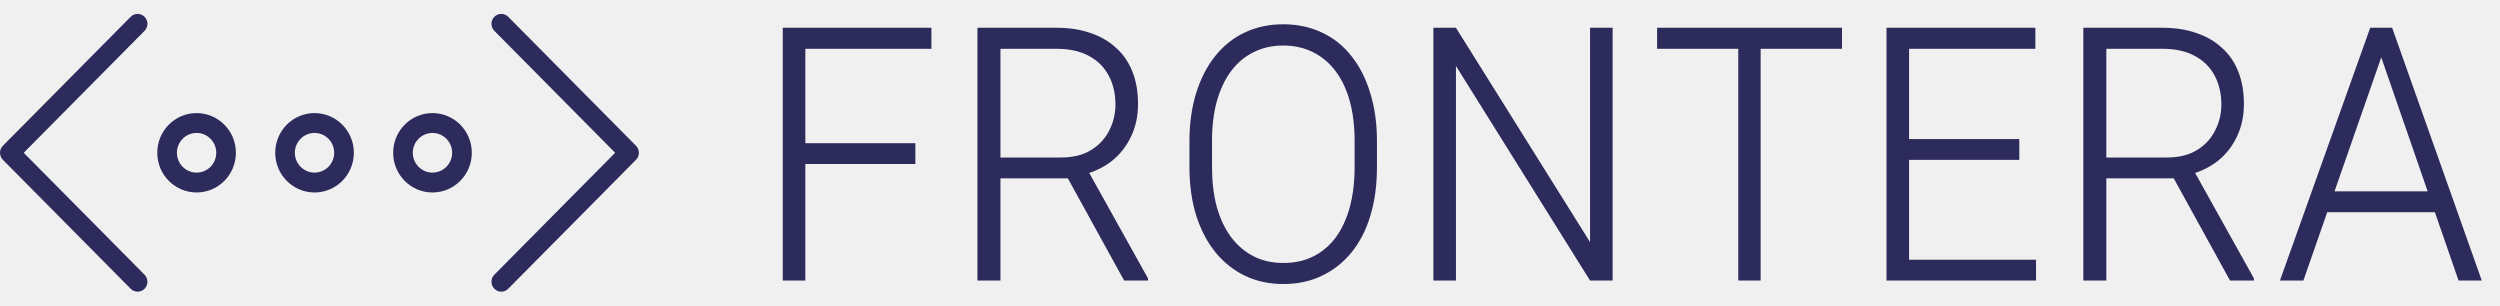
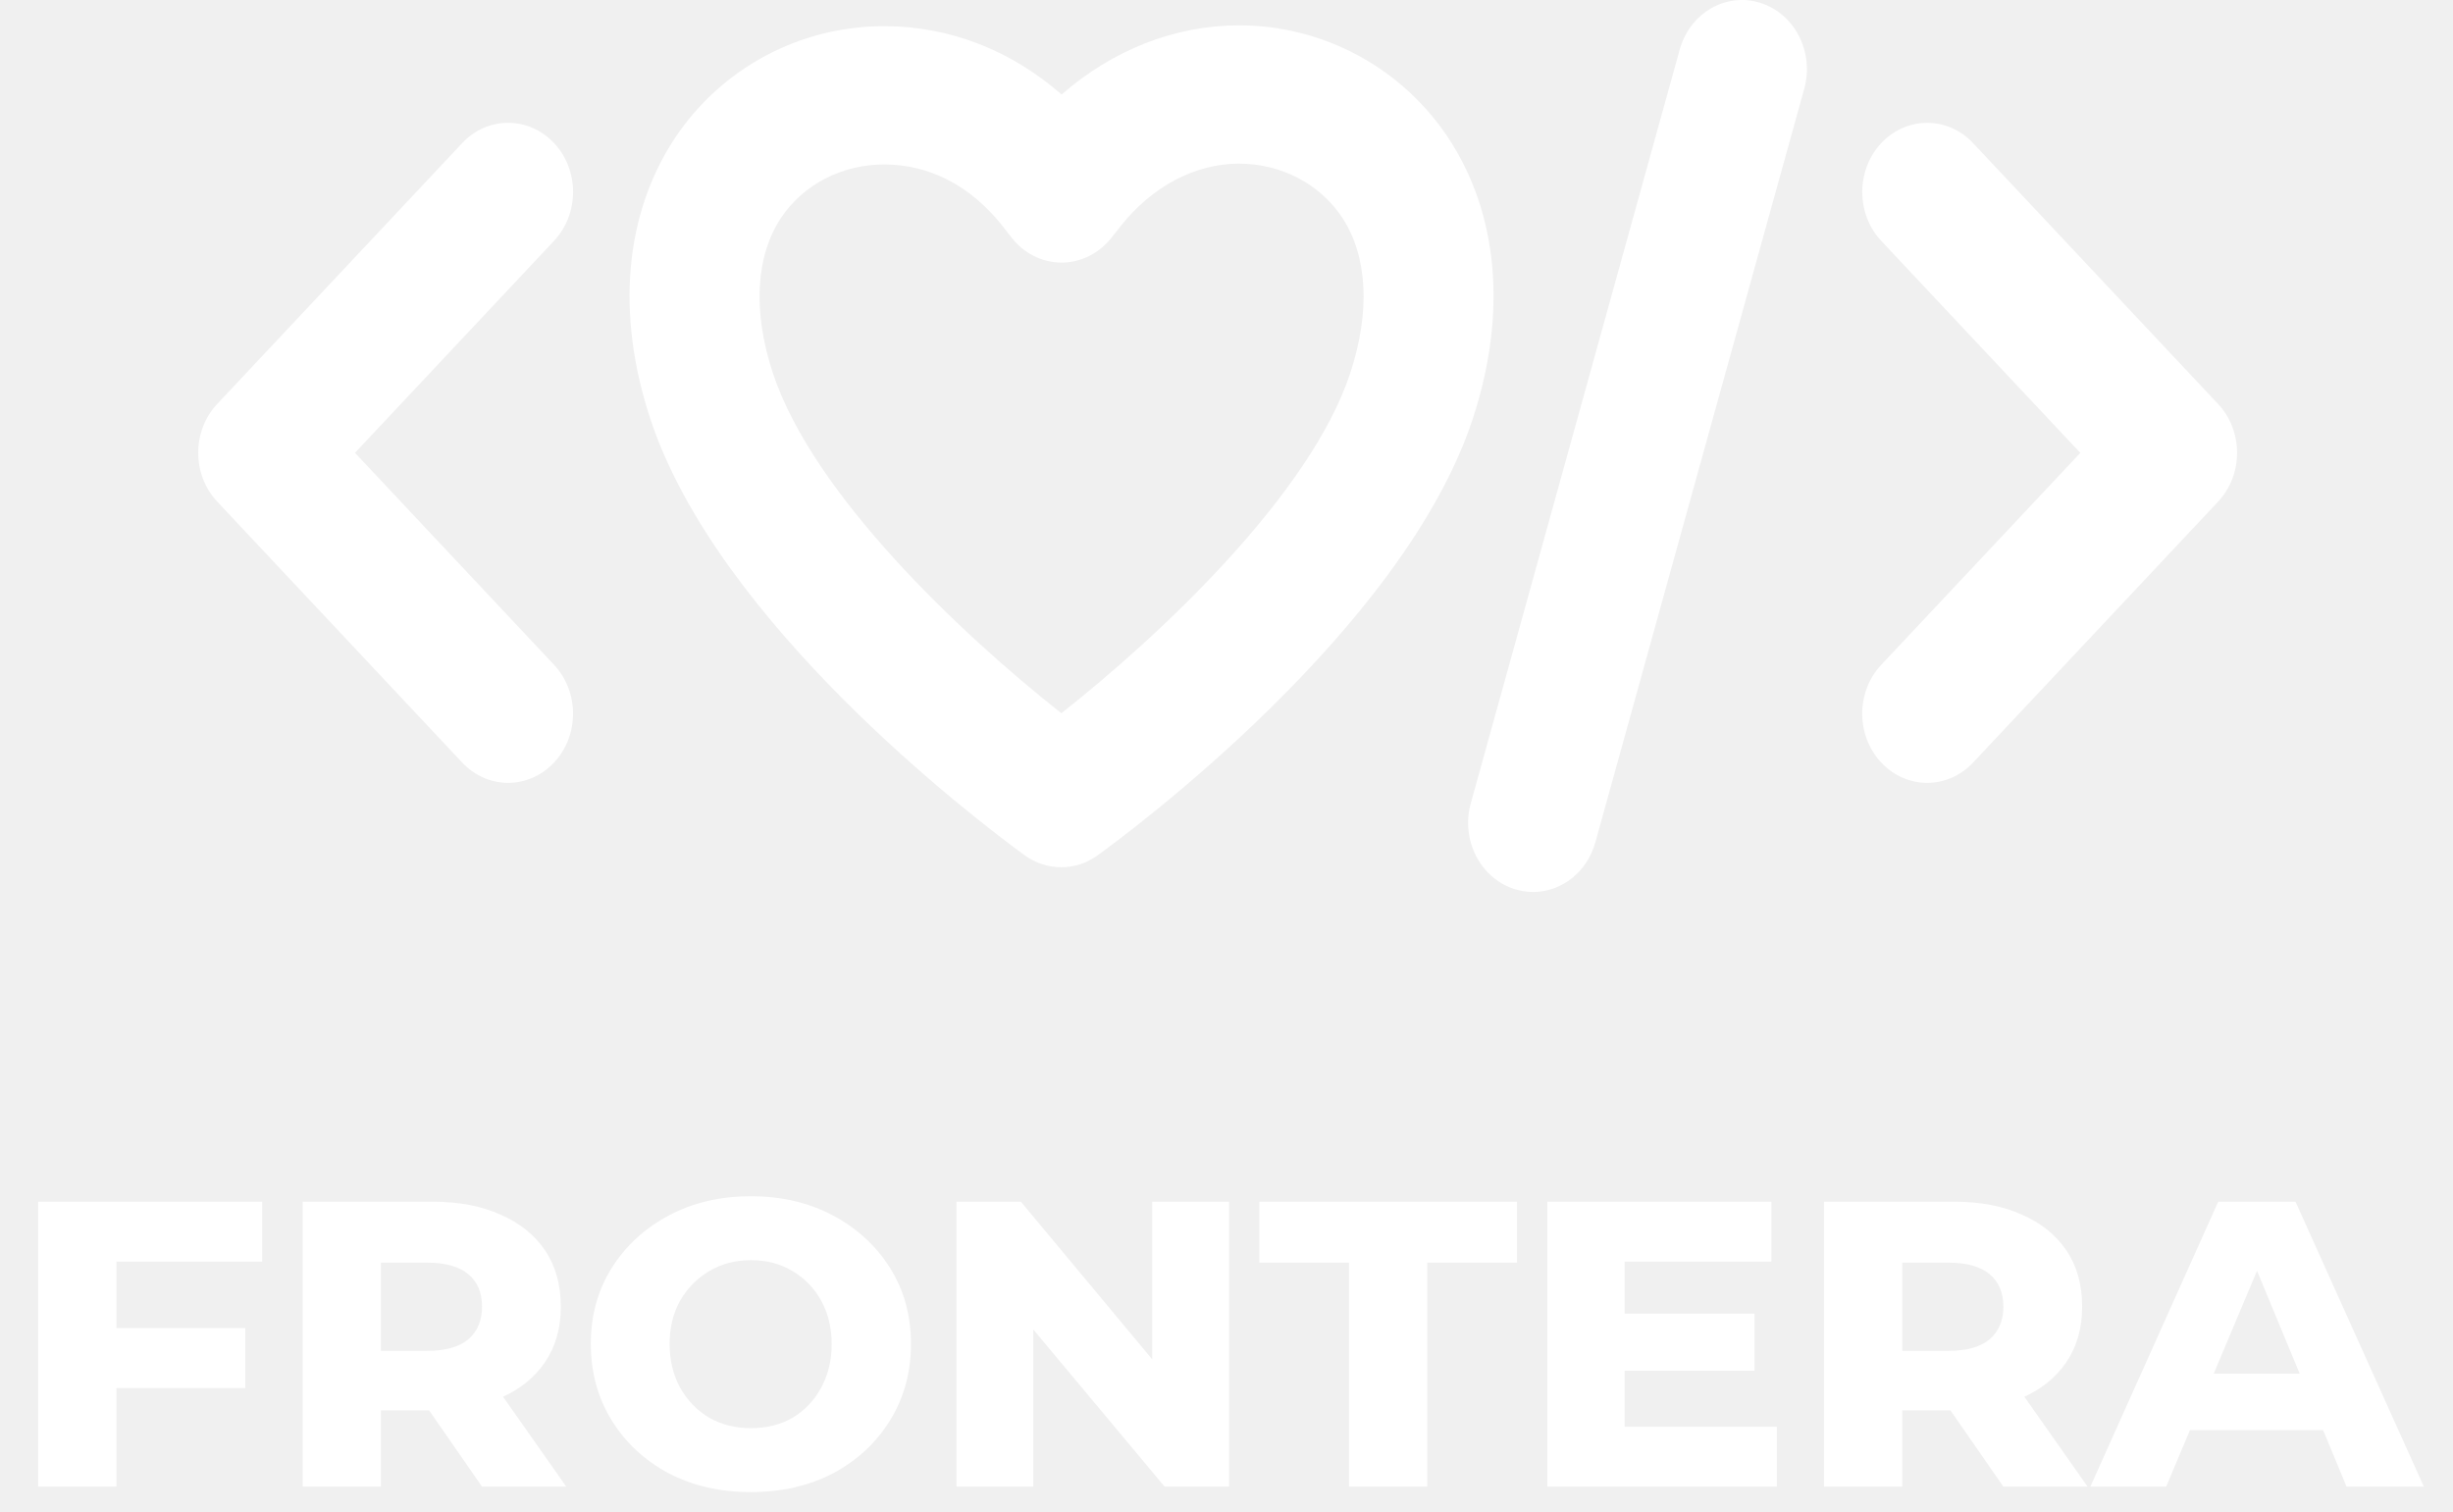
- <svg xmlns="http://www.w3.org/2000/svg" width="90" height="11" viewBox="0 0 90 11" fill="none">
-   <path d="M0.854 5.5L5.204 9.89C5.342 10.03 5.342 10.256 5.204 10.395C5.066 10.535 4.842 10.535 4.704 10.395L0.104 5.753C-0.035 5.613 -0.035 5.387 0.104 5.247L4.704 0.605C4.842 0.465 5.066 0.465 5.204 0.605C5.342 0.744 5.342 0.97 5.204 1.11L0.854 5.5ZM11.323 6.929C10.541 6.929 9.908 6.289 9.908 5.5C9.908 4.711 10.541 4.071 11.323 4.071C12.105 4.071 12.739 4.711 12.739 5.5C12.739 6.289 12.105 6.929 11.323 6.929ZM11.323 6.214C11.714 6.214 12.031 5.894 12.031 5.5C12.031 5.106 11.714 4.786 11.323 4.786C10.932 4.786 10.615 5.106 10.615 5.5C10.615 5.894 10.932 6.214 11.323 6.214ZM15.569 6.929C14.787 6.929 14.154 6.289 14.154 5.5C14.154 4.711 14.787 4.071 15.569 4.071C16.351 4.071 16.985 4.711 16.985 5.5C16.985 6.289 16.351 6.929 15.569 6.929ZM15.569 6.214C15.96 6.214 16.277 5.894 16.277 5.5C16.277 5.106 15.96 4.786 15.569 4.786C15.178 4.786 14.861 5.106 14.861 5.5C14.861 5.894 15.178 6.214 15.569 6.214ZM7.077 6.929C6.295 6.929 5.662 6.289 5.662 5.5C5.662 4.711 6.295 4.071 7.077 4.071C7.859 4.071 8.492 4.711 8.492 5.5C8.492 6.289 7.859 6.929 7.077 6.929ZM7.077 6.214C7.468 6.214 7.785 5.894 7.785 5.5C7.785 5.106 7.468 4.786 7.077 4.786C6.686 4.786 6.369 5.106 6.369 5.5C6.369 5.894 6.686 6.214 7.077 6.214ZM22.146 5.5L17.796 1.11C17.658 0.97 17.658 0.744 17.796 0.605C17.934 0.465 18.158 0.465 18.296 0.605L22.896 5.247C23.035 5.387 23.035 5.613 22.896 5.753L18.296 10.395C18.158 10.535 17.934 10.535 17.796 10.395C17.658 10.256 17.658 10.03 17.796 9.89L22.146 5.5Z" fill="#2D2B5C" />
-   <path d="M28.992 0.999V10.1H28.18V0.999H28.992ZM32.953 5.155V5.905H28.734V5.155H32.953ZM33.531 0.999V1.756H28.734V0.999H33.531ZM35.188 0.999H38.031C38.484 0.999 38.891 1.061 39.25 1.186C39.609 1.306 39.917 1.483 40.172 1.717C40.432 1.946 40.63 2.233 40.766 2.577C40.901 2.915 40.969 3.303 40.969 3.741C40.969 4.183 40.883 4.579 40.711 4.928C40.544 5.277 40.312 5.569 40.016 5.803C39.719 6.032 39.372 6.196 38.977 6.295L38.695 6.42H35.727L35.711 5.67H38.188C38.625 5.67 38.987 5.582 39.273 5.405C39.565 5.228 39.784 4.993 39.93 4.702C40.081 4.41 40.156 4.097 40.156 3.764C40.156 3.363 40.073 3.012 39.906 2.709C39.745 2.407 39.505 2.173 39.188 2.006C38.875 1.84 38.49 1.756 38.031 1.756H36.016V10.1H35.188V0.999ZM40.469 10.1L38.266 6.1L39.133 6.084L41.328 10.022V10.1H40.469ZM49.57 5.084V6.022C49.57 6.657 49.492 7.236 49.336 7.756C49.18 8.277 48.953 8.72 48.656 9.084C48.359 9.449 48.003 9.73 47.586 9.928C47.175 10.126 46.714 10.225 46.203 10.225C45.698 10.225 45.237 10.126 44.82 9.928C44.409 9.73 44.055 9.449 43.758 9.084C43.461 8.72 43.229 8.277 43.062 7.756C42.901 7.236 42.82 6.657 42.82 6.022V5.084C42.82 4.444 42.901 3.866 43.062 3.35C43.224 2.829 43.453 2.384 43.75 2.014C44.047 1.644 44.401 1.363 44.812 1.17C45.229 0.972 45.69 0.874 46.195 0.874C46.706 0.874 47.169 0.972 47.586 1.17C48.003 1.363 48.357 1.644 48.648 2.014C48.945 2.384 49.172 2.829 49.328 3.35C49.49 3.866 49.57 4.444 49.57 5.084ZM48.766 6.022V5.069C48.766 4.543 48.708 4.069 48.594 3.647C48.479 3.225 48.31 2.866 48.086 2.569C47.867 2.272 47.596 2.043 47.273 1.881C46.956 1.72 46.596 1.639 46.195 1.639C45.8 1.639 45.443 1.72 45.125 1.881C44.807 2.038 44.536 2.267 44.312 2.569C44.094 2.866 43.925 3.225 43.805 3.647C43.69 4.069 43.633 4.543 43.633 5.069V6.022C43.633 6.548 43.69 7.025 43.805 7.452C43.925 7.874 44.096 8.236 44.32 8.538C44.544 8.834 44.812 9.064 45.125 9.225C45.443 9.387 45.802 9.467 46.203 9.467C46.609 9.467 46.971 9.387 47.289 9.225C47.607 9.064 47.875 8.834 48.094 8.538C48.312 8.236 48.479 7.874 48.594 7.452C48.708 7.025 48.766 6.548 48.766 6.022ZM58.055 0.999V10.1H57.242L52.414 2.374V10.1H51.602V0.999H52.414L57.242 8.717V0.999H58.055ZM63.383 0.999V10.1H62.578V0.999H63.383ZM66.312 0.999V1.756H59.656V0.999H66.312ZM73.297 9.35V10.1H68.469V9.35H73.297ZM68.727 0.999V10.1H67.914V0.999H68.727ZM72.695 5.006V5.756H68.469V5.006H72.695ZM73.273 0.999V1.756H68.469V0.999H73.273ZM75 0.999H77.844C78.297 0.999 78.703 1.061 79.062 1.186C79.422 1.306 79.729 1.483 79.984 1.717C80.245 1.946 80.443 2.233 80.578 2.577C80.713 2.915 80.781 3.303 80.781 3.741C80.781 4.183 80.695 4.579 80.523 4.928C80.357 5.277 80.125 5.569 79.828 5.803C79.531 6.032 79.185 6.196 78.789 6.295L78.508 6.42H75.539L75.523 5.67H78C78.438 5.67 78.799 5.582 79.086 5.405C79.378 5.228 79.596 4.993 79.742 4.702C79.893 4.41 79.969 4.097 79.969 3.764C79.969 3.363 79.885 3.012 79.719 2.709C79.557 2.407 79.318 2.173 79 2.006C78.688 1.84 78.302 1.756 77.844 1.756H75.828V10.1H75V0.999ZM80.281 10.1L78.078 6.1L78.945 6.084L81.141 10.022V10.1H80.281ZM85.727 2.061L82.922 10.1H82.078L85.328 0.999H85.914L85.727 2.061ZM88.508 10.1L85.719 2.045L85.531 0.999H86.117L89.344 10.1H88.508ZM87.977 6.889V7.639H83.453V6.889H87.977Z" fill="#2D2B5C" />
+ <svg xmlns="http://www.w3.org/2000/svg" width="99" height="61" viewBox="0 0 99 61" fill="none">
+   <path d="M61.874 36C61.629 36 61.378 35.963 61.131 35.885C59.743 35.45 58.948 33.895 59.36 32.418L67.791 2.002C68.201 0.525 69.655 -0.324 71.046 0.116C72.434 0.553 73.228 2.106 72.817 3.583L64.386 33.998C64.049 35.214 63.007 36 61.874 36Z" fill="white" />
+   <path d="M42.828 35.001C42.31 35.001 41.792 34.838 41.346 34.513C39.3 33.019 28.965 25.149 26.245 16.901C24.851 12.669 25.207 8.644 27.244 5.564C29.134 2.737 32.286 1.056 35.683 1.056C38.317 1.056 40.795 2.022 42.845 3.815C44.899 2.021 47.415 1.023 50.001 1.023C53.389 1.023 56.541 2.71 58.432 5.535C60.48 8.62 60.836 12.653 59.439 16.903C56.638 25.419 45.553 33.613 44.299 34.52C43.855 34.843 43.342 35.001 42.828 35.001ZM35.684 6.638C33.98 6.638 32.423 7.443 31.522 8.792C30.494 10.345 30.374 12.573 31.191 15.052C32.793 19.914 38.71 25.529 42.834 28.786C46.812 25.653 52.882 19.958 54.494 15.059C55.315 12.563 55.194 10.328 54.16 8.767C53.257 7.415 51.7 6.605 50.003 6.605C48.235 6.605 46.495 7.524 45.227 9.127L44.846 9.609C44.346 10.236 43.614 10.598 42.844 10.598C42.84 10.598 42.837 10.598 42.834 10.598C42.058 10.595 41.324 10.226 40.828 9.592L40.457 9.116C39.174 7.5 37.518 6.638 35.684 6.638Z" fill="white" />
+   <path d="M20.506 31.596C19.836 31.596 19.165 31.321 18.653 30.776L8.768 20.247C7.744 19.157 7.744 17.391 8.768 16.302L18.655 5.774C19.678 4.684 21.338 4.684 22.36 5.774C23.385 6.863 23.385 8.631 22.36 9.72L14.327 18.276L22.36 26.831C23.383 27.919 23.383 29.688 22.36 30.776C21.848 31.321 21.177 31.596 20.506 31.596Z" fill="white" />
+   <path d="M77.778 31.596C77.107 31.596 76.436 31.322 75.925 30.777C74.901 29.687 74.901 27.921 75.925 26.832L83.959 18.278L75.925 9.722C74.903 8.633 74.903 6.865 75.925 5.775C76.95 4.686 78.608 4.685 79.631 5.776L89.517 16.303C90.542 17.392 90.542 19.159 89.517 20.249L79.631 30.777C79.119 31.322 78.446 31.596 77.778 31.596Z" fill="white" />
+   <path d="M4.38 53.6H9.9V56.02H4.38V53.6ZM4.7 60H1.54V48.5H10.58V50.92H4.7V60ZM12.214 60V48.5H17.454C18.521 48.5 19.434 48.673 20.194 49.02C20.968 49.353 21.568 49.833 21.994 50.46C22.421 51.087 22.634 51.847 22.634 52.74C22.634 53.607 22.421 54.353 21.994 54.98C21.568 55.607 20.968 56.087 20.194 56.42C19.434 56.753 18.521 56.92 17.454 56.92H13.954L15.374 55.58V60H12.214ZM19.454 60L16.554 55.82H19.914L22.854 60H19.454ZM15.374 55.94L14.214 54.52H17.234C17.968 54.52 18.521 54.367 18.894 54.06C19.268 53.74 19.454 53.3 19.454 52.74C19.454 52.167 19.268 51.727 18.894 51.42C18.521 51.113 17.968 50.96 17.234 50.96H14.214L15.374 49.54V55.94ZM30.305 60.22C29.065 60.22 27.959 59.967 26.985 59.46C26.012 58.94 25.245 58.227 24.685 57.32C24.125 56.413 23.845 55.387 23.845 54.24C23.845 53.093 24.125 52.073 24.685 51.18C25.245 50.287 26.012 49.58 26.985 49.06C27.959 48.54 29.065 48.28 30.305 48.28C31.545 48.28 32.652 48.54 33.625 49.06C34.599 49.58 35.365 50.287 35.925 51.18C36.485 52.073 36.765 53.093 36.765 54.24C36.765 55.387 36.485 56.413 35.925 57.32C35.365 58.227 34.599 58.94 33.625 59.46C32.652 59.967 31.545 60.22 30.305 60.22ZM30.305 57.64C30.945 57.64 31.505 57.5 31.985 57.22C32.479 56.927 32.865 56.52 33.145 56C33.425 55.48 33.565 54.9 33.565 54.26C33.565 53.593 33.425 53.007 33.145 52.5C32.865 51.993 32.479 51.593 31.985 51.3C31.505 51.007 30.945 50.86 30.305 50.86C29.679 50.86 29.119 51.007 28.625 51.3C28.132 51.593 27.739 51.993 27.445 52.5C27.165 53.007 27.025 53.587 27.025 54.24C27.025 54.893 27.165 55.48 27.445 56C27.739 56.52 28.132 56.927 28.625 57.22C29.119 57.5 29.679 57.64 30.305 57.64ZM38.602 60V48.5H41.202L47.682 56.28H46.502V48.5H49.602V60H47.002L40.502 52.22H41.702V60H38.602ZM54.444 60V50.96H50.824V48.5H61.224V50.96H57.604V60H54.444ZM65.25 53.02H70.81V55.32H65.25V53.02ZM65.57 57.58H71.71V60H62.45V48.5H71.49V50.92H65.57V57.58ZM73.613 60V48.5H78.853C79.919 48.5 80.833 48.673 81.593 49.02C82.366 49.353 82.966 49.833 83.393 50.46C83.819 51.087 84.033 51.847 84.033 52.74C84.033 53.607 83.819 54.353 83.393 54.98C82.966 55.607 82.366 56.087 81.593 56.42C80.833 56.753 79.919 56.92 78.853 56.92H75.353L76.773 55.58V60H73.613ZM80.853 60L77.953 55.82H81.313L84.253 60H80.853ZM76.773 55.94L75.613 54.52H78.633C79.366 54.52 79.919 54.367 80.293 54.06C80.666 53.74 80.853 53.3 80.853 52.74C80.853 52.167 80.666 51.727 80.293 51.42C79.919 51.113 79.366 50.96 78.633 50.96H75.613L76.773 49.54V55.94ZM84.364 60L89.524 48.5H92.644L97.824 60H94.704L90.564 50.02H91.624L87.424 60H84.364ZM87.184 57.72L88.004 55.44H93.684L94.504 57.72H87.184Z" fill="white" />
</svg>
